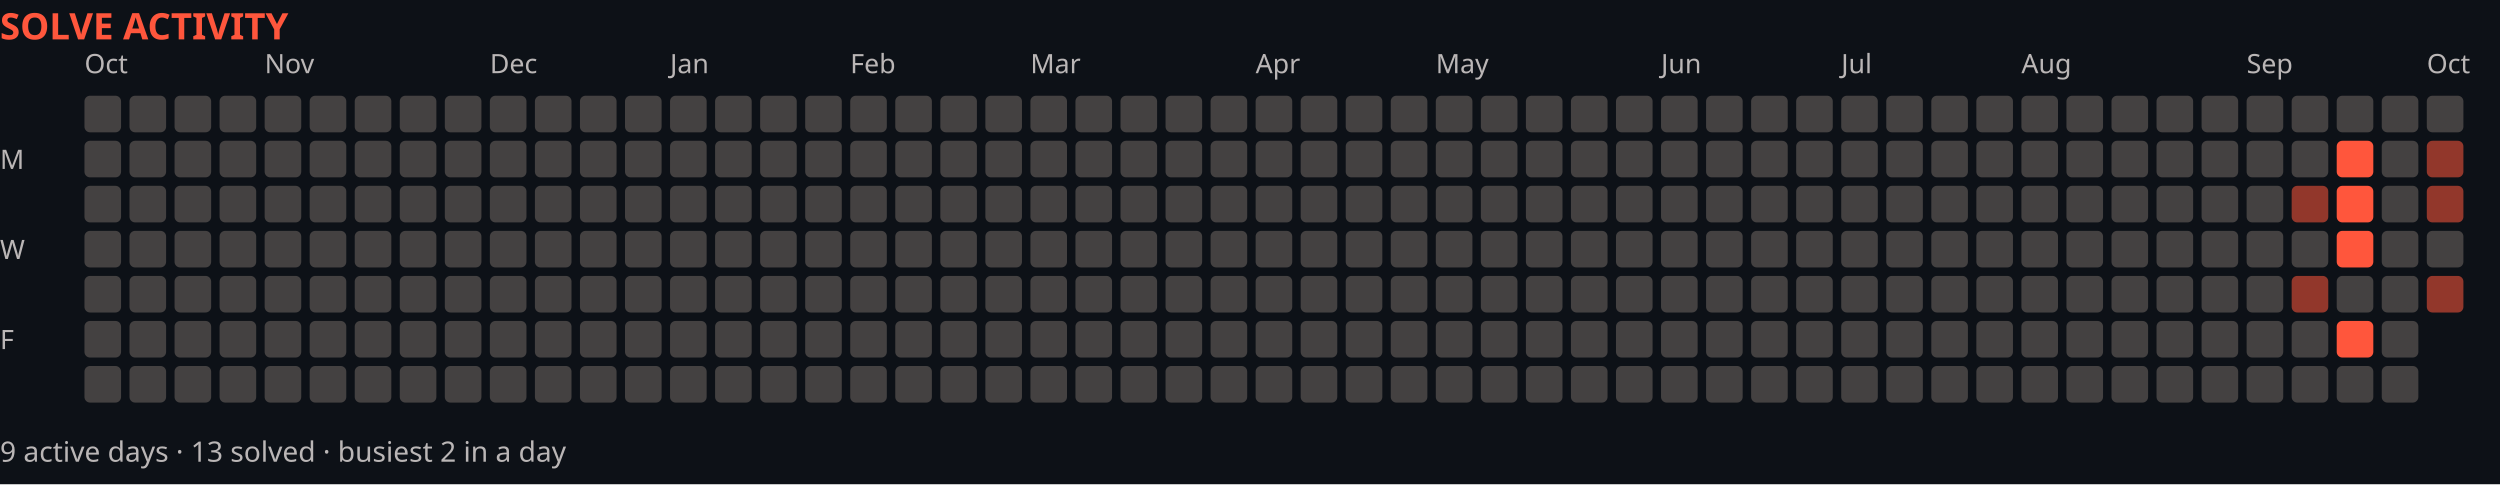
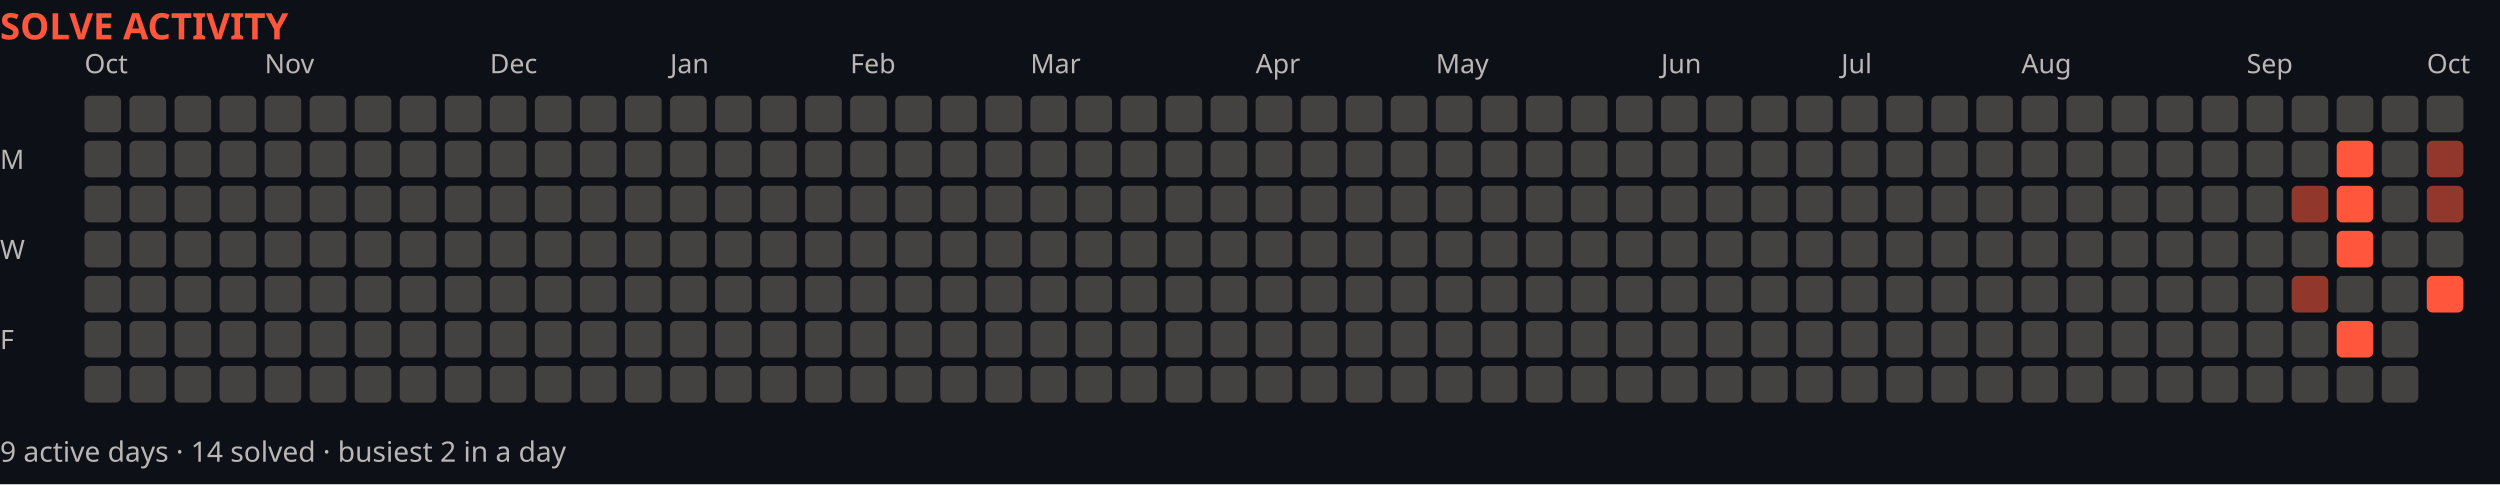
<svg xmlns="http://www.w3.org/2000/svg" width="888" height="172" viewBox="0 0 888 172" role="img" aria-label="Solve activity over the last year">
  <rect width="888" height="172" fill="#0d1117" />
  <text x="0" y="14" font-family="system-ui,sans-serif" font-size="13" font-weight="700" fill="#ff563c">SOLVE ACTIVITY</text>
  <text x="30" y="26" font-family="system-ui,sans-serif" font-size="9.5" fill="#bab6b6">Oct</text>
  <text x="94" y="26" font-family="system-ui,sans-serif" font-size="9.5" fill="#bab6b6">Nov</text>
  <text x="174" y="26" font-family="system-ui,sans-serif" font-size="9.5" fill="#bab6b6">Dec</text>
  <text x="238" y="26" font-family="system-ui,sans-serif" font-size="9.5" fill="#bab6b6">Jan</text>
  <text x="302" y="26" font-family="system-ui,sans-serif" font-size="9.5" fill="#bab6b6">Feb</text>
  <text x="366" y="26" font-family="system-ui,sans-serif" font-size="9.5" fill="#bab6b6">Mar</text>
  <text x="446" y="26" font-family="system-ui,sans-serif" font-size="9.5" fill="#bab6b6">Apr</text>
  <text x="510" y="26" font-family="system-ui,sans-serif" font-size="9.5" fill="#bab6b6">May</text>
  <text x="590" y="26" font-family="system-ui,sans-serif" font-size="9.5" fill="#bab6b6">Jun</text>
  <text x="654" y="26" font-family="system-ui,sans-serif" font-size="9.5" fill="#bab6b6">Jul</text>
  <text x="718" y="26" font-family="system-ui,sans-serif" font-size="9.5" fill="#bab6b6">Aug</text>
  <text x="798" y="26" font-family="system-ui,sans-serif" font-size="9.5" fill="#bab6b6">Sep</text>
  <text x="862" y="26" font-family="system-ui,sans-serif" font-size="9.5" fill="#bab6b6">Oct</text>
  <text x="0" y="60" font-family="system-ui,sans-serif" font-size="9.5" fill="#bab6b6">M</text>
  <text x="0" y="92" font-family="system-ui,sans-serif" font-size="9.5" fill="#bab6b6">W</text>
  <text x="0" y="124" font-family="system-ui,sans-serif" font-size="9.5" fill="#bab6b6">F</text>
  <rect x="30" y="34" width="13" height="13" fill="#444141" rx="2" />
  <rect x="30" y="50" width="13" height="13" fill="#444141" rx="2" />
  <rect x="30" y="66" width="13" height="13" fill="#444141" rx="2" />
  <rect x="30" y="82" width="13" height="13" fill="#444141" rx="2" />
  <rect x="30" y="98" width="13" height="13" fill="#444141" rx="2" />
  <rect x="30" y="114" width="13" height="13" fill="#444141" rx="2" />
  <rect x="30" y="130" width="13" height="13" fill="#444141" rx="2" />
  <rect x="46" y="34" width="13" height="13" fill="#444141" rx="2" />
  <rect x="46" y="50" width="13" height="13" fill="#444141" rx="2" />
  <rect x="46" y="66" width="13" height="13" fill="#444141" rx="2" />
  <rect x="46" y="82" width="13" height="13" fill="#444141" rx="2" />
  <rect x="46" y="98" width="13" height="13" fill="#444141" rx="2" />
  <rect x="46" y="114" width="13" height="13" fill="#444141" rx="2" />
  <rect x="46" y="130" width="13" height="13" fill="#444141" rx="2" />
  <rect x="62" y="34" width="13" height="13" fill="#444141" rx="2" />
  <rect x="62" y="50" width="13" height="13" fill="#444141" rx="2" />
  <rect x="62" y="66" width="13" height="13" fill="#444141" rx="2" />
  <rect x="62" y="82" width="13" height="13" fill="#444141" rx="2" />
  <rect x="62" y="98" width="13" height="13" fill="#444141" rx="2" />
  <rect x="62" y="114" width="13" height="13" fill="#444141" rx="2" />
  <rect x="62" y="130" width="13" height="13" fill="#444141" rx="2" />
  <rect x="78" y="34" width="13" height="13" fill="#444141" rx="2" />
  <rect x="78" y="50" width="13" height="13" fill="#444141" rx="2" />
  <rect x="78" y="66" width="13" height="13" fill="#444141" rx="2" />
  <rect x="78" y="82" width="13" height="13" fill="#444141" rx="2" />
  <rect x="78" y="98" width="13" height="13" fill="#444141" rx="2" />
  <rect x="78" y="114" width="13" height="13" fill="#444141" rx="2" />
  <rect x="78" y="130" width="13" height="13" fill="#444141" rx="2" />
  <rect x="94" y="34" width="13" height="13" fill="#444141" rx="2" />
  <rect x="94" y="50" width="13" height="13" fill="#444141" rx="2" />
  <rect x="94" y="66" width="13" height="13" fill="#444141" rx="2" />
  <rect x="94" y="82" width="13" height="13" fill="#444141" rx="2" />
  <rect x="94" y="98" width="13" height="13" fill="#444141" rx="2" />
  <rect x="94" y="114" width="13" height="13" fill="#444141" rx="2" />
  <rect x="94" y="130" width="13" height="13" fill="#444141" rx="2" />
  <rect x="110" y="34" width="13" height="13" fill="#444141" rx="2" />
  <rect x="110" y="50" width="13" height="13" fill="#444141" rx="2" />
  <rect x="110" y="66" width="13" height="13" fill="#444141" rx="2" />
  <rect x="110" y="82" width="13" height="13" fill="#444141" rx="2" />
  <rect x="110" y="98" width="13" height="13" fill="#444141" rx="2" />
  <rect x="110" y="114" width="13" height="13" fill="#444141" rx="2" />
  <rect x="110" y="130" width="13" height="13" fill="#444141" rx="2" />
  <rect x="126" y="34" width="13" height="13" fill="#444141" rx="2" />
  <rect x="126" y="50" width="13" height="13" fill="#444141" rx="2" />
  <rect x="126" y="66" width="13" height="13" fill="#444141" rx="2" />
  <rect x="126" y="82" width="13" height="13" fill="#444141" rx="2" />
  <rect x="126" y="98" width="13" height="13" fill="#444141" rx="2" />
  <rect x="126" y="114" width="13" height="13" fill="#444141" rx="2" />
  <rect x="126" y="130" width="13" height="13" fill="#444141" rx="2" />
  <rect x="142" y="34" width="13" height="13" fill="#444141" rx="2" />
  <rect x="142" y="50" width="13" height="13" fill="#444141" rx="2" />
  <rect x="142" y="66" width="13" height="13" fill="#444141" rx="2" />
  <rect x="142" y="82" width="13" height="13" fill="#444141" rx="2" />
  <rect x="142" y="98" width="13" height="13" fill="#444141" rx="2" />
  <rect x="142" y="114" width="13" height="13" fill="#444141" rx="2" />
  <rect x="142" y="130" width="13" height="13" fill="#444141" rx="2" />
  <rect x="158" y="34" width="13" height="13" fill="#444141" rx="2" />
  <rect x="158" y="50" width="13" height="13" fill="#444141" rx="2" />
  <rect x="158" y="66" width="13" height="13" fill="#444141" rx="2" />
  <rect x="158" y="82" width="13" height="13" fill="#444141" rx="2" />
  <rect x="158" y="98" width="13" height="13" fill="#444141" rx="2" />
  <rect x="158" y="114" width="13" height="13" fill="#444141" rx="2" />
  <rect x="158" y="130" width="13" height="13" fill="#444141" rx="2" />
  <rect x="174" y="34" width="13" height="13" fill="#444141" rx="2" />
  <rect x="174" y="50" width="13" height="13" fill="#444141" rx="2" />
  <rect x="174" y="66" width="13" height="13" fill="#444141" rx="2" />
  <rect x="174" y="82" width="13" height="13" fill="#444141" rx="2" />
  <rect x="174" y="98" width="13" height="13" fill="#444141" rx="2" />
  <rect x="174" y="114" width="13" height="13" fill="#444141" rx="2" />
  <rect x="174" y="130" width="13" height="13" fill="#444141" rx="2" />
  <rect x="190" y="34" width="13" height="13" fill="#444141" rx="2" />
  <rect x="190" y="50" width="13" height="13" fill="#444141" rx="2" />
  <rect x="190" y="66" width="13" height="13" fill="#444141" rx="2" />
  <rect x="190" y="82" width="13" height="13" fill="#444141" rx="2" />
  <rect x="190" y="98" width="13" height="13" fill="#444141" rx="2" />
  <rect x="190" y="114" width="13" height="13" fill="#444141" rx="2" />
  <rect x="190" y="130" width="13" height="13" fill="#444141" rx="2" />
  <rect x="206" y="34" width="13" height="13" fill="#444141" rx="2" />
  <rect x="206" y="50" width="13" height="13" fill="#444141" rx="2" />
  <rect x="206" y="66" width="13" height="13" fill="#444141" rx="2" />
  <rect x="206" y="82" width="13" height="13" fill="#444141" rx="2" />
  <rect x="206" y="98" width="13" height="13" fill="#444141" rx="2" />
  <rect x="206" y="114" width="13" height="13" fill="#444141" rx="2" />
  <rect x="206" y="130" width="13" height="13" fill="#444141" rx="2" />
  <rect x="222" y="34" width="13" height="13" fill="#444141" rx="2" />
  <rect x="222" y="50" width="13" height="13" fill="#444141" rx="2" />
  <rect x="222" y="66" width="13" height="13" fill="#444141" rx="2" />
  <rect x="222" y="82" width="13" height="13" fill="#444141" rx="2" />
  <rect x="222" y="98" width="13" height="13" fill="#444141" rx="2" />
  <rect x="222" y="114" width="13" height="13" fill="#444141" rx="2" />
  <rect x="222" y="130" width="13" height="13" fill="#444141" rx="2" />
  <rect x="238" y="34" width="13" height="13" fill="#444141" rx="2" />
  <rect x="238" y="50" width="13" height="13" fill="#444141" rx="2" />
  <rect x="238" y="66" width="13" height="13" fill="#444141" rx="2" />
  <rect x="238" y="82" width="13" height="13" fill="#444141" rx="2" />
  <rect x="238" y="98" width="13" height="13" fill="#444141" rx="2" />
  <rect x="238" y="114" width="13" height="13" fill="#444141" rx="2" />
  <rect x="238" y="130" width="13" height="13" fill="#444141" rx="2" />
  <rect x="254" y="34" width="13" height="13" fill="#444141" rx="2" />
  <rect x="254" y="50" width="13" height="13" fill="#444141" rx="2" />
  <rect x="254" y="66" width="13" height="13" fill="#444141" rx="2" />
  <rect x="254" y="82" width="13" height="13" fill="#444141" rx="2" />
  <rect x="254" y="98" width="13" height="13" fill="#444141" rx="2" />
  <rect x="254" y="114" width="13" height="13" fill="#444141" rx="2" />
  <rect x="254" y="130" width="13" height="13" fill="#444141" rx="2" />
  <rect x="270" y="34" width="13" height="13" fill="#444141" rx="2" />
  <rect x="270" y="50" width="13" height="13" fill="#444141" rx="2" />
  <rect x="270" y="66" width="13" height="13" fill="#444141" rx="2" />
  <rect x="270" y="82" width="13" height="13" fill="#444141" rx="2" />
  <rect x="270" y="98" width="13" height="13" fill="#444141" rx="2" />
  <rect x="270" y="114" width="13" height="13" fill="#444141" rx="2" />
  <rect x="270" y="130" width="13" height="13" fill="#444141" rx="2" />
  <rect x="286" y="34" width="13" height="13" fill="#444141" rx="2" />
  <rect x="286" y="50" width="13" height="13" fill="#444141" rx="2" />
  <rect x="286" y="66" width="13" height="13" fill="#444141" rx="2" />
  <rect x="286" y="82" width="13" height="13" fill="#444141" rx="2" />
  <rect x="286" y="98" width="13" height="13" fill="#444141" rx="2" />
  <rect x="286" y="114" width="13" height="13" fill="#444141" rx="2" />
  <rect x="286" y="130" width="13" height="13" fill="#444141" rx="2" />
  <rect x="302" y="34" width="13" height="13" fill="#444141" rx="2" />
  <rect x="302" y="50" width="13" height="13" fill="#444141" rx="2" />
  <rect x="302" y="66" width="13" height="13" fill="#444141" rx="2" />
  <rect x="302" y="82" width="13" height="13" fill="#444141" rx="2" />
  <rect x="302" y="98" width="13" height="13" fill="#444141" rx="2" />
  <rect x="302" y="114" width="13" height="13" fill="#444141" rx="2" />
  <rect x="302" y="130" width="13" height="13" fill="#444141" rx="2" />
  <rect x="318" y="34" width="13" height="13" fill="#444141" rx="2" />
  <rect x="318" y="50" width="13" height="13" fill="#444141" rx="2" />
  <rect x="318" y="66" width="13" height="13" fill="#444141" rx="2" />
  <rect x="318" y="82" width="13" height="13" fill="#444141" rx="2" />
  <rect x="318" y="98" width="13" height="13" fill="#444141" rx="2" />
  <rect x="318" y="114" width="13" height="13" fill="#444141" rx="2" />
  <rect x="318" y="130" width="13" height="13" fill="#444141" rx="2" />
  <rect x="334" y="34" width="13" height="13" fill="#444141" rx="2" />
  <rect x="334" y="50" width="13" height="13" fill="#444141" rx="2" />
  <rect x="334" y="66" width="13" height="13" fill="#444141" rx="2" />
  <rect x="334" y="82" width="13" height="13" fill="#444141" rx="2" />
  <rect x="334" y="98" width="13" height="13" fill="#444141" rx="2" />
  <rect x="334" y="114" width="13" height="13" fill="#444141" rx="2" />
  <rect x="334" y="130" width="13" height="13" fill="#444141" rx="2" />
  <rect x="350" y="34" width="13" height="13" fill="#444141" rx="2" />
  <rect x="350" y="50" width="13" height="13" fill="#444141" rx="2" />
  <rect x="350" y="66" width="13" height="13" fill="#444141" rx="2" />
  <rect x="350" y="82" width="13" height="13" fill="#444141" rx="2" />
  <rect x="350" y="98" width="13" height="13" fill="#444141" rx="2" />
  <rect x="350" y="114" width="13" height="13" fill="#444141" rx="2" />
  <rect x="350" y="130" width="13" height="13" fill="#444141" rx="2" />
  <rect x="366" y="34" width="13" height="13" fill="#444141" rx="2" />
  <rect x="366" y="50" width="13" height="13" fill="#444141" rx="2" />
  <rect x="366" y="66" width="13" height="13" fill="#444141" rx="2" />
  <rect x="366" y="82" width="13" height="13" fill="#444141" rx="2" />
  <rect x="366" y="98" width="13" height="13" fill="#444141" rx="2" />
  <rect x="366" y="114" width="13" height="13" fill="#444141" rx="2" />
  <rect x="366" y="130" width="13" height="13" fill="#444141" rx="2" />
  <rect x="382" y="34" width="13" height="13" fill="#444141" rx="2" />
  <rect x="382" y="50" width="13" height="13" fill="#444141" rx="2" />
  <rect x="382" y="66" width="13" height="13" fill="#444141" rx="2" />
  <rect x="382" y="82" width="13" height="13" fill="#444141" rx="2" />
  <rect x="382" y="98" width="13" height="13" fill="#444141" rx="2" />
  <rect x="382" y="114" width="13" height="13" fill="#444141" rx="2" />
  <rect x="382" y="130" width="13" height="13" fill="#444141" rx="2" />
  <rect x="398" y="34" width="13" height="13" fill="#444141" rx="2" />
  <rect x="398" y="50" width="13" height="13" fill="#444141" rx="2" />
  <rect x="398" y="66" width="13" height="13" fill="#444141" rx="2" />
  <rect x="398" y="82" width="13" height="13" fill="#444141" rx="2" />
  <rect x="398" y="98" width="13" height="13" fill="#444141" rx="2" />
  <rect x="398" y="114" width="13" height="13" fill="#444141" rx="2" />
  <rect x="398" y="130" width="13" height="13" fill="#444141" rx="2" />
  <rect x="414" y="34" width="13" height="13" fill="#444141" rx="2" />
  <rect x="414" y="50" width="13" height="13" fill="#444141" rx="2" />
  <rect x="414" y="66" width="13" height="13" fill="#444141" rx="2" />
  <rect x="414" y="82" width="13" height="13" fill="#444141" rx="2" />
  <rect x="414" y="98" width="13" height="13" fill="#444141" rx="2" />
  <rect x="414" y="114" width="13" height="13" fill="#444141" rx="2" />
  <rect x="414" y="130" width="13" height="13" fill="#444141" rx="2" />
  <rect x="430" y="34" width="13" height="13" fill="#444141" rx="2" />
  <rect x="430" y="50" width="13" height="13" fill="#444141" rx="2" />
  <rect x="430" y="66" width="13" height="13" fill="#444141" rx="2" />
  <rect x="430" y="82" width="13" height="13" fill="#444141" rx="2" />
  <rect x="430" y="98" width="13" height="13" fill="#444141" rx="2" />
  <rect x="430" y="114" width="13" height="13" fill="#444141" rx="2" />
  <rect x="430" y="130" width="13" height="13" fill="#444141" rx="2" />
  <rect x="446" y="34" width="13" height="13" fill="#444141" rx="2" />
  <rect x="446" y="50" width="13" height="13" fill="#444141" rx="2" />
  <rect x="446" y="66" width="13" height="13" fill="#444141" rx="2" />
  <rect x="446" y="82" width="13" height="13" fill="#444141" rx="2" />
  <rect x="446" y="98" width="13" height="13" fill="#444141" rx="2" />
  <rect x="446" y="114" width="13" height="13" fill="#444141" rx="2" />
  <rect x="446" y="130" width="13" height="13" fill="#444141" rx="2" />
  <rect x="462" y="34" width="13" height="13" fill="#444141" rx="2" />
  <rect x="462" y="50" width="13" height="13" fill="#444141" rx="2" />
  <rect x="462" y="66" width="13" height="13" fill="#444141" rx="2" />
  <rect x="462" y="82" width="13" height="13" fill="#444141" rx="2" />
  <rect x="462" y="98" width="13" height="13" fill="#444141" rx="2" />
  <rect x="462" y="114" width="13" height="13" fill="#444141" rx="2" />
  <rect x="462" y="130" width="13" height="13" fill="#444141" rx="2" />
  <rect x="478" y="34" width="13" height="13" fill="#444141" rx="2" />
  <rect x="478" y="50" width="13" height="13" fill="#444141" rx="2" />
  <rect x="478" y="66" width="13" height="13" fill="#444141" rx="2" />
  <rect x="478" y="82" width="13" height="13" fill="#444141" rx="2" />
  <rect x="478" y="98" width="13" height="13" fill="#444141" rx="2" />
  <rect x="478" y="114" width="13" height="13" fill="#444141" rx="2" />
  <rect x="478" y="130" width="13" height="13" fill="#444141" rx="2" />
  <rect x="494" y="34" width="13" height="13" fill="#444141" rx="2" />
  <rect x="494" y="50" width="13" height="13" fill="#444141" rx="2" />
  <rect x="494" y="66" width="13" height="13" fill="#444141" rx="2" />
  <rect x="494" y="82" width="13" height="13" fill="#444141" rx="2" />
  <rect x="494" y="98" width="13" height="13" fill="#444141" rx="2" />
  <rect x="494" y="114" width="13" height="13" fill="#444141" rx="2" />
  <rect x="494" y="130" width="13" height="13" fill="#444141" rx="2" />
  <rect x="510" y="34" width="13" height="13" fill="#444141" rx="2" />
  <rect x="510" y="50" width="13" height="13" fill="#444141" rx="2" />
  <rect x="510" y="66" width="13" height="13" fill="#444141" rx="2" />
  <rect x="510" y="82" width="13" height="13" fill="#444141" rx="2" />
  <rect x="510" y="98" width="13" height="13" fill="#444141" rx="2" />
  <rect x="510" y="114" width="13" height="13" fill="#444141" rx="2" />
  <rect x="510" y="130" width="13" height="13" fill="#444141" rx="2" />
  <rect x="526" y="34" width="13" height="13" fill="#444141" rx="2" />
  <rect x="526" y="50" width="13" height="13" fill="#444141" rx="2" />
  <rect x="526" y="66" width="13" height="13" fill="#444141" rx="2" />
  <rect x="526" y="82" width="13" height="13" fill="#444141" rx="2" />
  <rect x="526" y="98" width="13" height="13" fill="#444141" rx="2" />
  <rect x="526" y="114" width="13" height="13" fill="#444141" rx="2" />
  <rect x="526" y="130" width="13" height="13" fill="#444141" rx="2" />
  <rect x="542" y="34" width="13" height="13" fill="#444141" rx="2" />
  <rect x="542" y="50" width="13" height="13" fill="#444141" rx="2" />
  <rect x="542" y="66" width="13" height="13" fill="#444141" rx="2" />
  <rect x="542" y="82" width="13" height="13" fill="#444141" rx="2" />
  <rect x="542" y="98" width="13" height="13" fill="#444141" rx="2" />
  <rect x="542" y="114" width="13" height="13" fill="#444141" rx="2" />
  <rect x="542" y="130" width="13" height="13" fill="#444141" rx="2" />
  <rect x="558" y="34" width="13" height="13" fill="#444141" rx="2" />
  <rect x="558" y="50" width="13" height="13" fill="#444141" rx="2" />
  <rect x="558" y="66" width="13" height="13" fill="#444141" rx="2" />
  <rect x="558" y="82" width="13" height="13" fill="#444141" rx="2" />
  <rect x="558" y="98" width="13" height="13" fill="#444141" rx="2" />
  <rect x="558" y="114" width="13" height="13" fill="#444141" rx="2" />
  <rect x="558" y="130" width="13" height="13" fill="#444141" rx="2" />
  <rect x="574" y="34" width="13" height="13" fill="#444141" rx="2" />
  <rect x="574" y="50" width="13" height="13" fill="#444141" rx="2" />
  <rect x="574" y="66" width="13" height="13" fill="#444141" rx="2" />
  <rect x="574" y="82" width="13" height="13" fill="#444141" rx="2" />
  <rect x="574" y="98" width="13" height="13" fill="#444141" rx="2" />
  <rect x="574" y="114" width="13" height="13" fill="#444141" rx="2" />
  <rect x="574" y="130" width="13" height="13" fill="#444141" rx="2" />
  <rect x="590" y="34" width="13" height="13" fill="#444141" rx="2" />
  <rect x="590" y="50" width="13" height="13" fill="#444141" rx="2" />
  <rect x="590" y="66" width="13" height="13" fill="#444141" rx="2" />
  <rect x="590" y="82" width="13" height="13" fill="#444141" rx="2" />
  <rect x="590" y="98" width="13" height="13" fill="#444141" rx="2" />
  <rect x="590" y="114" width="13" height="13" fill="#444141" rx="2" />
  <rect x="590" y="130" width="13" height="13" fill="#444141" rx="2" />
  <rect x="606" y="34" width="13" height="13" fill="#444141" rx="2" />
  <rect x="606" y="50" width="13" height="13" fill="#444141" rx="2" />
  <rect x="606" y="66" width="13" height="13" fill="#444141" rx="2" />
  <rect x="606" y="82" width="13" height="13" fill="#444141" rx="2" />
  <rect x="606" y="98" width="13" height="13" fill="#444141" rx="2" />
  <rect x="606" y="114" width="13" height="13" fill="#444141" rx="2" />
  <rect x="606" y="130" width="13" height="13" fill="#444141" rx="2" />
  <rect x="622" y="34" width="13" height="13" fill="#444141" rx="2" />
  <rect x="622" y="50" width="13" height="13" fill="#444141" rx="2" />
  <rect x="622" y="66" width="13" height="13" fill="#444141" rx="2" />
  <rect x="622" y="82" width="13" height="13" fill="#444141" rx="2" />
  <rect x="622" y="98" width="13" height="13" fill="#444141" rx="2" />
  <rect x="622" y="114" width="13" height="13" fill="#444141" rx="2" />
  <rect x="622" y="130" width="13" height="13" fill="#444141" rx="2" />
  <rect x="638" y="34" width="13" height="13" fill="#444141" rx="2" />
  <rect x="638" y="50" width="13" height="13" fill="#444141" rx="2" />
  <rect x="638" y="66" width="13" height="13" fill="#444141" rx="2" />
  <rect x="638" y="82" width="13" height="13" fill="#444141" rx="2" />
  <rect x="638" y="98" width="13" height="13" fill="#444141" rx="2" />
  <rect x="638" y="114" width="13" height="13" fill="#444141" rx="2" />
  <rect x="638" y="130" width="13" height="13" fill="#444141" rx="2" />
  <rect x="654" y="34" width="13" height="13" fill="#444141" rx="2" />
  <rect x="654" y="50" width="13" height="13" fill="#444141" rx="2" />
  <rect x="654" y="66" width="13" height="13" fill="#444141" rx="2" />
  <rect x="654" y="82" width="13" height="13" fill="#444141" rx="2" />
  <rect x="654" y="98" width="13" height="13" fill="#444141" rx="2" />
  <rect x="654" y="114" width="13" height="13" fill="#444141" rx="2" />
  <rect x="654" y="130" width="13" height="13" fill="#444141" rx="2" />
  <rect x="670" y="34" width="13" height="13" fill="#444141" rx="2" />
  <rect x="670" y="50" width="13" height="13" fill="#444141" rx="2" />
  <rect x="670" y="66" width="13" height="13" fill="#444141" rx="2" />
  <rect x="670" y="82" width="13" height="13" fill="#444141" rx="2" />
  <rect x="670" y="98" width="13" height="13" fill="#444141" rx="2" />
  <rect x="670" y="114" width="13" height="13" fill="#444141" rx="2" />
  <rect x="670" y="130" width="13" height="13" fill="#444141" rx="2" />
  <rect x="686" y="34" width="13" height="13" fill="#444141" rx="2" />
  <rect x="686" y="50" width="13" height="13" fill="#444141" rx="2" />
  <rect x="686" y="66" width="13" height="13" fill="#444141" rx="2" />
  <rect x="686" y="82" width="13" height="13" fill="#444141" rx="2" />
  <rect x="686" y="98" width="13" height="13" fill="#444141" rx="2" />
  <rect x="686" y="114" width="13" height="13" fill="#444141" rx="2" />
  <rect x="686" y="130" width="13" height="13" fill="#444141" rx="2" />
  <rect x="702" y="34" width="13" height="13" fill="#444141" rx="2" />
  <rect x="702" y="50" width="13" height="13" fill="#444141" rx="2" />
  <rect x="702" y="66" width="13" height="13" fill="#444141" rx="2" />
  <rect x="702" y="82" width="13" height="13" fill="#444141" rx="2" />
  <rect x="702" y="98" width="13" height="13" fill="#444141" rx="2" />
  <rect x="702" y="114" width="13" height="13" fill="#444141" rx="2" />
  <rect x="702" y="130" width="13" height="13" fill="#444141" rx="2" />
  <rect x="718" y="34" width="13" height="13" fill="#444141" rx="2" />
  <rect x="718" y="50" width="13" height="13" fill="#444141" rx="2" />
  <rect x="718" y="66" width="13" height="13" fill="#444141" rx="2" />
  <rect x="718" y="82" width="13" height="13" fill="#444141" rx="2" />
  <rect x="718" y="98" width="13" height="13" fill="#444141" rx="2" />
  <rect x="718" y="114" width="13" height="13" fill="#444141" rx="2" />
  <rect x="718" y="130" width="13" height="13" fill="#444141" rx="2" />
  <rect x="734" y="34" width="13" height="13" fill="#444141" rx="2" />
  <rect x="734" y="50" width="13" height="13" fill="#444141" rx="2" />
  <rect x="734" y="66" width="13" height="13" fill="#444141" rx="2" />
  <rect x="734" y="82" width="13" height="13" fill="#444141" rx="2" />
  <rect x="734" y="98" width="13" height="13" fill="#444141" rx="2" />
  <rect x="734" y="114" width="13" height="13" fill="#444141" rx="2" />
  <rect x="734" y="130" width="13" height="13" fill="#444141" rx="2" />
  <rect x="750" y="34" width="13" height="13" fill="#444141" rx="2" />
  <rect x="750" y="50" width="13" height="13" fill="#444141" rx="2" />
  <rect x="750" y="66" width="13" height="13" fill="#444141" rx="2" />
  <rect x="750" y="82" width="13" height="13" fill="#444141" rx="2" />
  <rect x="750" y="98" width="13" height="13" fill="#444141" rx="2" />
  <rect x="750" y="114" width="13" height="13" fill="#444141" rx="2" />
  <rect x="750" y="130" width="13" height="13" fill="#444141" rx="2" />
  <rect x="766" y="34" width="13" height="13" fill="#444141" rx="2" />
  <rect x="766" y="50" width="13" height="13" fill="#444141" rx="2" />
  <rect x="766" y="66" width="13" height="13" fill="#444141" rx="2" />
  <rect x="766" y="82" width="13" height="13" fill="#444141" rx="2" />
  <rect x="766" y="98" width="13" height="13" fill="#444141" rx="2" />
  <rect x="766" y="114" width="13" height="13" fill="#444141" rx="2" />
  <rect x="766" y="130" width="13" height="13" fill="#444141" rx="2" />
  <rect x="782" y="34" width="13" height="13" fill="#444141" rx="2" />
  <rect x="782" y="50" width="13" height="13" fill="#444141" rx="2" />
  <rect x="782" y="66" width="13" height="13" fill="#444141" rx="2" />
  <rect x="782" y="82" width="13" height="13" fill="#444141" rx="2" />
  <rect x="782" y="98" width="13" height="13" fill="#444141" rx="2" />
  <rect x="782" y="114" width="13" height="13" fill="#444141" rx="2" />
  <rect x="782" y="130" width="13" height="13" fill="#444141" rx="2" />
  <rect x="798" y="34" width="13" height="13" fill="#444141" rx="2" />
  <rect x="798" y="50" width="13" height="13" fill="#444141" rx="2" />
  <rect x="798" y="66" width="13" height="13" fill="#444141" rx="2" />
  <rect x="798" y="82" width="13" height="13" fill="#444141" rx="2" />
  <rect x="798" y="98" width="13" height="13" fill="#444141" rx="2" />
  <rect x="798" y="114" width="13" height="13" fill="#444141" rx="2" />
  <rect x="798" y="130" width="13" height="13" fill="#444141" rx="2" />
  <rect x="814" y="34" width="13" height="13" fill="#444141" rx="2" />
  <rect x="814" y="50" width="13" height="13" fill="#444141" rx="2" />
  <rect x="814" y="66" width="13" height="13" fill="#ff563c8c" rx="2" />
  <rect x="814" y="82" width="13" height="13" fill="#444141" rx="2" />
  <rect x="814" y="98" width="13" height="13" fill="#ff563c8c" rx="2" />
  <rect x="814" y="114" width="13" height="13" fill="#444141" rx="2" />
  <rect x="814" y="130" width="13" height="13" fill="#444141" rx="2" />
  <rect x="830" y="34" width="13" height="13" fill="#444141" rx="2" />
  <rect x="830" y="50" width="13" height="13" fill="#ff563c" rx="2" />
  <rect x="830" y="66" width="13" height="13" fill="#ff563c" rx="2" />
  <rect x="830" y="82" width="13" height="13" fill="#ff563c" rx="2" />
  <rect x="830" y="98" width="13" height="13" fill="#444141" rx="2" />
  <rect x="830" y="114" width="13" height="13" fill="#ff563c" rx="2" />
  <rect x="830" y="130" width="13" height="13" fill="#444141" rx="2" />
  <rect x="846" y="34" width="13" height="13" fill="#444141" rx="2" />
  <rect x="846" y="50" width="13" height="13" fill="#444141" rx="2" />
  <rect x="846" y="66" width="13" height="13" fill="#444141" rx="2" />
  <rect x="846" y="82" width="13" height="13" fill="#444141" rx="2" />
  <rect x="846" y="98" width="13" height="13" fill="#444141" rx="2" />
  <rect x="846" y="114" width="13" height="13" fill="#444141" rx="2" />
  <rect x="846" y="130" width="13" height="13" fill="#444141" rx="2" />
  <rect x="862" y="34" width="13" height="13" fill="#444141" rx="2" />
  <rect x="862" y="50" width="13" height="13" fill="#ff563c8c" rx="2" />
  <rect x="862" y="66" width="13" height="13" fill="#ff563c8c" rx="2" />
  <rect x="862" y="82" width="13" height="13" fill="#444141" rx="2" />
-   <rect x="862" y="98" width="13" height="13" fill="#ff563c8c" rx="2" />
-   <text x="0" y="164" font-family="system-ui,sans-serif" font-size="10" fill="#bab6b6">9 active days · 13 solved · busiest 2 in a day</text>
+   <rect x="862" y="98" width="13" height="13" fill="#ff563c" rx="2" />
+   <text x="0" y="164" font-family="system-ui,sans-serif" font-size="10" fill="#bab6b6">9 active days · 14 solved · busiest 2 in a day</text>
</svg>
